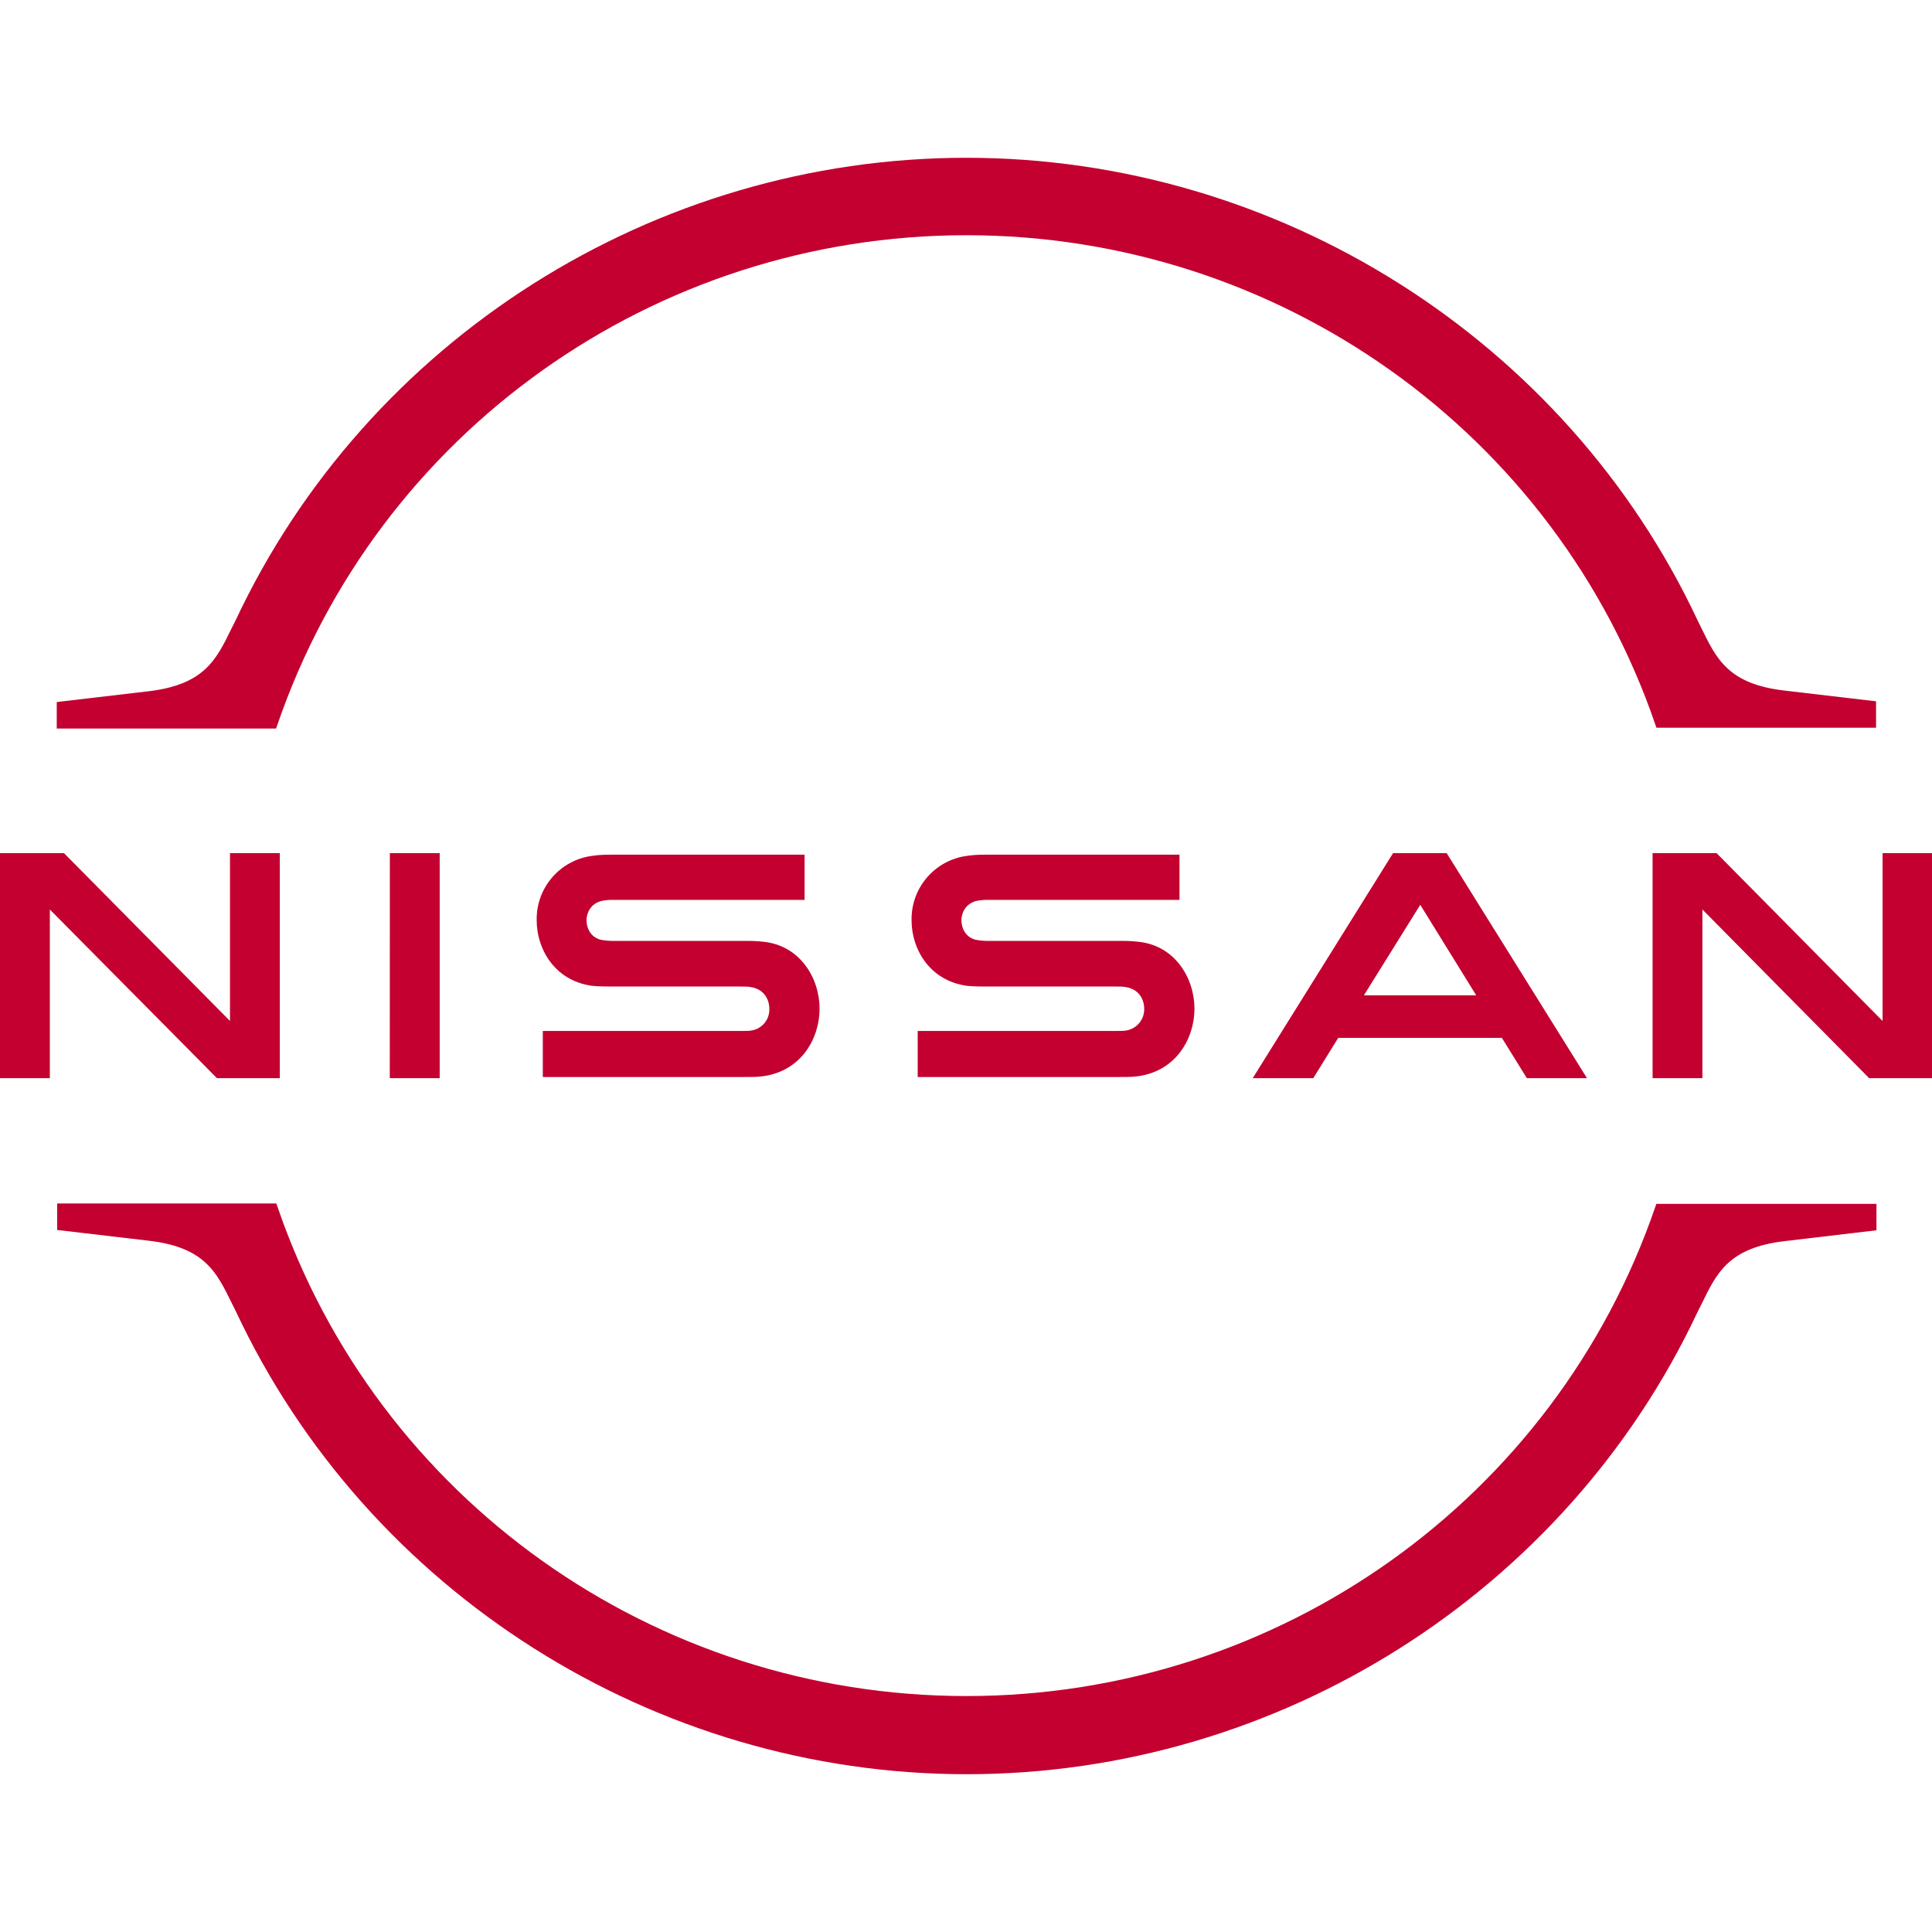
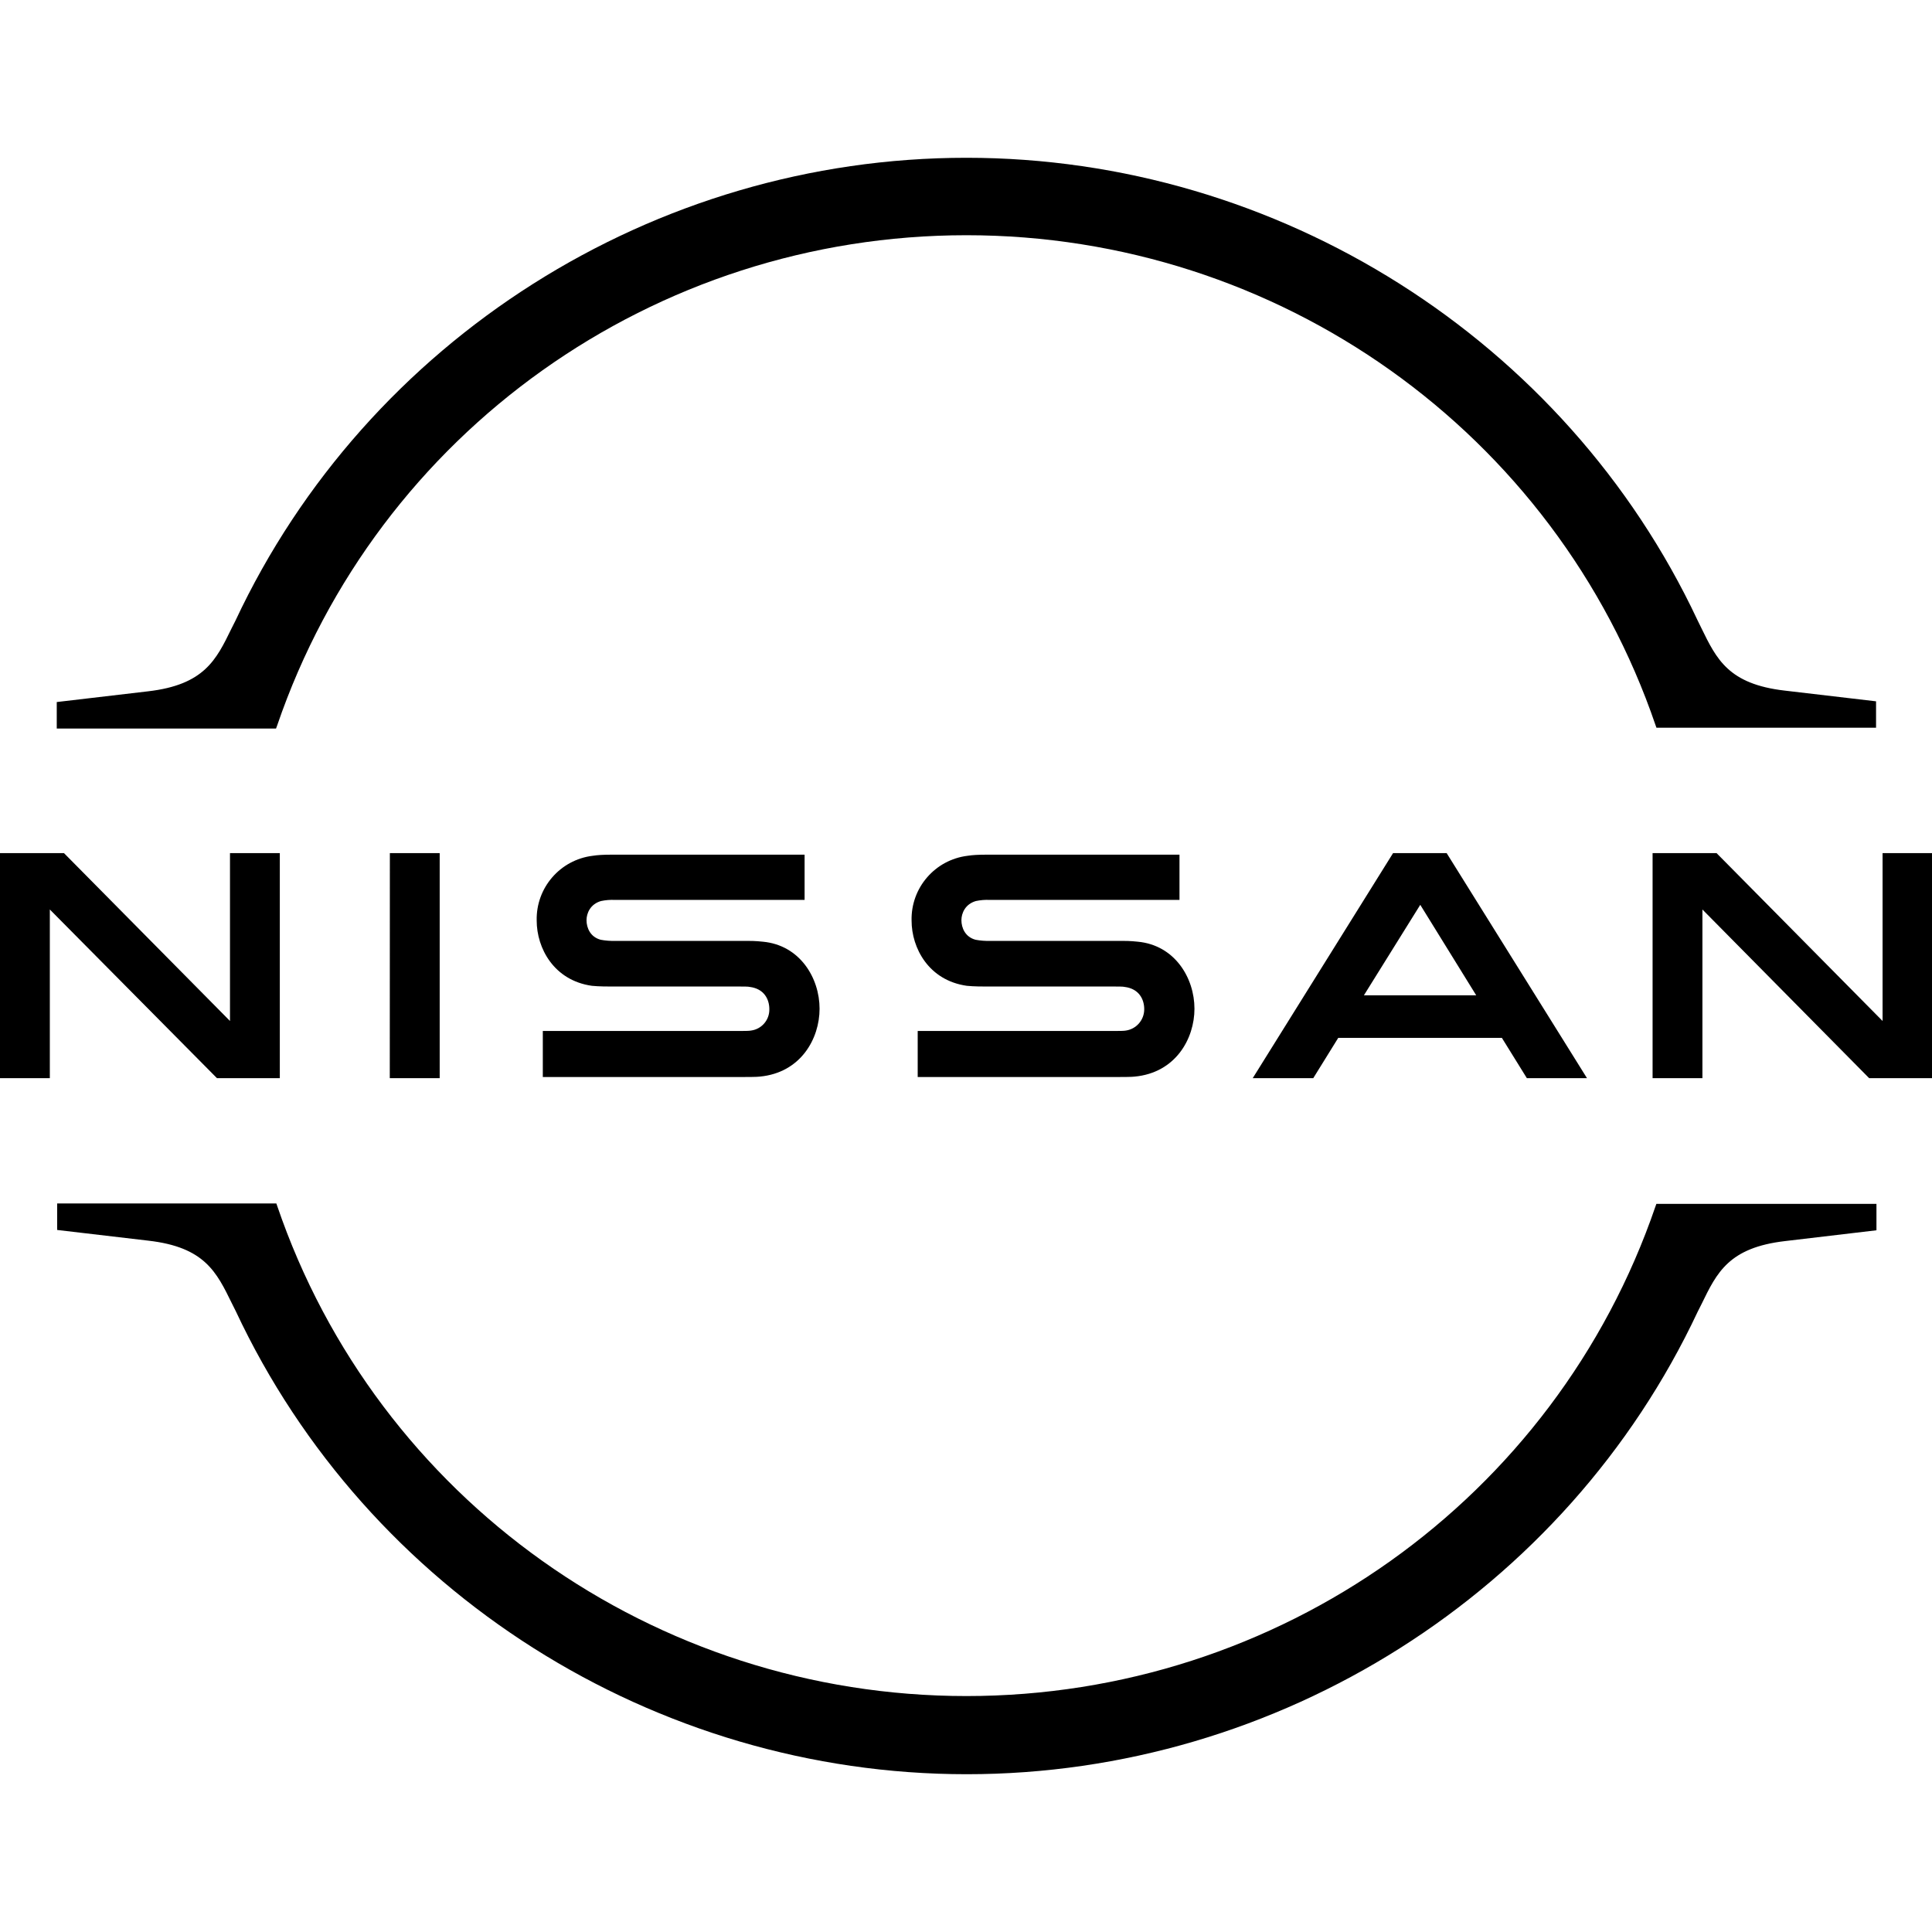
- <svg xmlns="http://www.w3.org/2000/svg" fill="#C3002F" role="img" viewBox="0 0 24 24">
+ <svg xmlns="http://www.w3.org/2000/svg" fill="currentColor" role="img" viewBox="0 0 24 24">
  <path d="M20.576 14.955l-.01.028c-1.247 3.643-4.685 6.086-8.561 6.086-3.876 0-7.32-2.448-8.562-6.09l-.01-.029H.71v.329l1.133.133c.7.08.847.39 1.038.78l.048.096c1.638 3.495 5.204 5.752 9.08 5.752 3.877 0 7.443-2.257 9.081-5.747l.048-.095c.19-.39.338-.7 1.038-.781l1.134-.134v-.328zM3.443 9.012c1.247-3.643 4.686-6.09 8.562-6.09 3.876 0 7.319 2.447 8.562 6.09l.01.028h2.728v-.328l-1.134-.133c-.7-.081-.847-.39-1.038-.781l-.047-.096C19.448 4.217 15.88 1.96 12.005 1.96c-3.881 0-7.443 2.257-9.081 5.752l-.048.095c-.19.39-.338.7-1.038.781l-1.133.133v.329h2.724zm13.862 1.586l-1.743 2.795h.752l.31-.5h2.033l.31.5h.747l-1.743-2.795zm1.033 1.766h-1.395l.7-1.124zm2.81-1.066l2.071 2.095H24v-2.795h-.614v2.085l-2.062-2.085h-.795v2.795h.619zM0 13.393h.619v-2.095l2.076 2.095h.781v-2.795h-.619v2.085L.795 10.598H0zm4.843-2.795h.619v2.795h-.62zm4.486 2.204c-.02.005-.096.005-.124.005H6.743v.572h2.5c.019 0 .167 0 .195-.005.51-.048.743-.472.743-.843 0-.381-.243-.79-.705-.833-.09-.01-.166-.01-.2-.01H7.643a.83.83 0 0 1-.181-.014c-.129-.034-.176-.148-.176-.243 0-.086.047-.2.18-.238a.68.68 0 0 1 .172-.014h2.357v-.562H7.6c-.1 0-.176.004-.238.014a.792.792 0 0 0-.695.805c0 .343.214.743.685.81.086.009.205.009.258.009H9.2c.029 0 .1 0 .114.005.181.023.243.157.243.276a.262.262 0 0 1-.228.266zm4.657 0c-.02.005-.096.005-.129.005H11.4v.572h2.5c.019 0 .167 0 .195-.005.51-.048.743-.472.743-.843 0-.381-.243-.79-.705-.833-.09-.01-.166-.01-.2-.01H12.3a.83.83 0 0 1-.181-.014c-.129-.034-.176-.148-.176-.243 0-.086.047-.2.18-.238a.68.68 0 0 1 .172-.014h2.357v-.562h-2.395c-.1 0-.176.004-.238.014a.792.792 0 0 0-.695.805c0 .343.214.743.686.81.085.009.204.009.257.009h1.59c.029 0 .1 0 .114.005.181.023.243.157.243.276a.267.267 0 0 1-.228.266Z" />
</svg>
